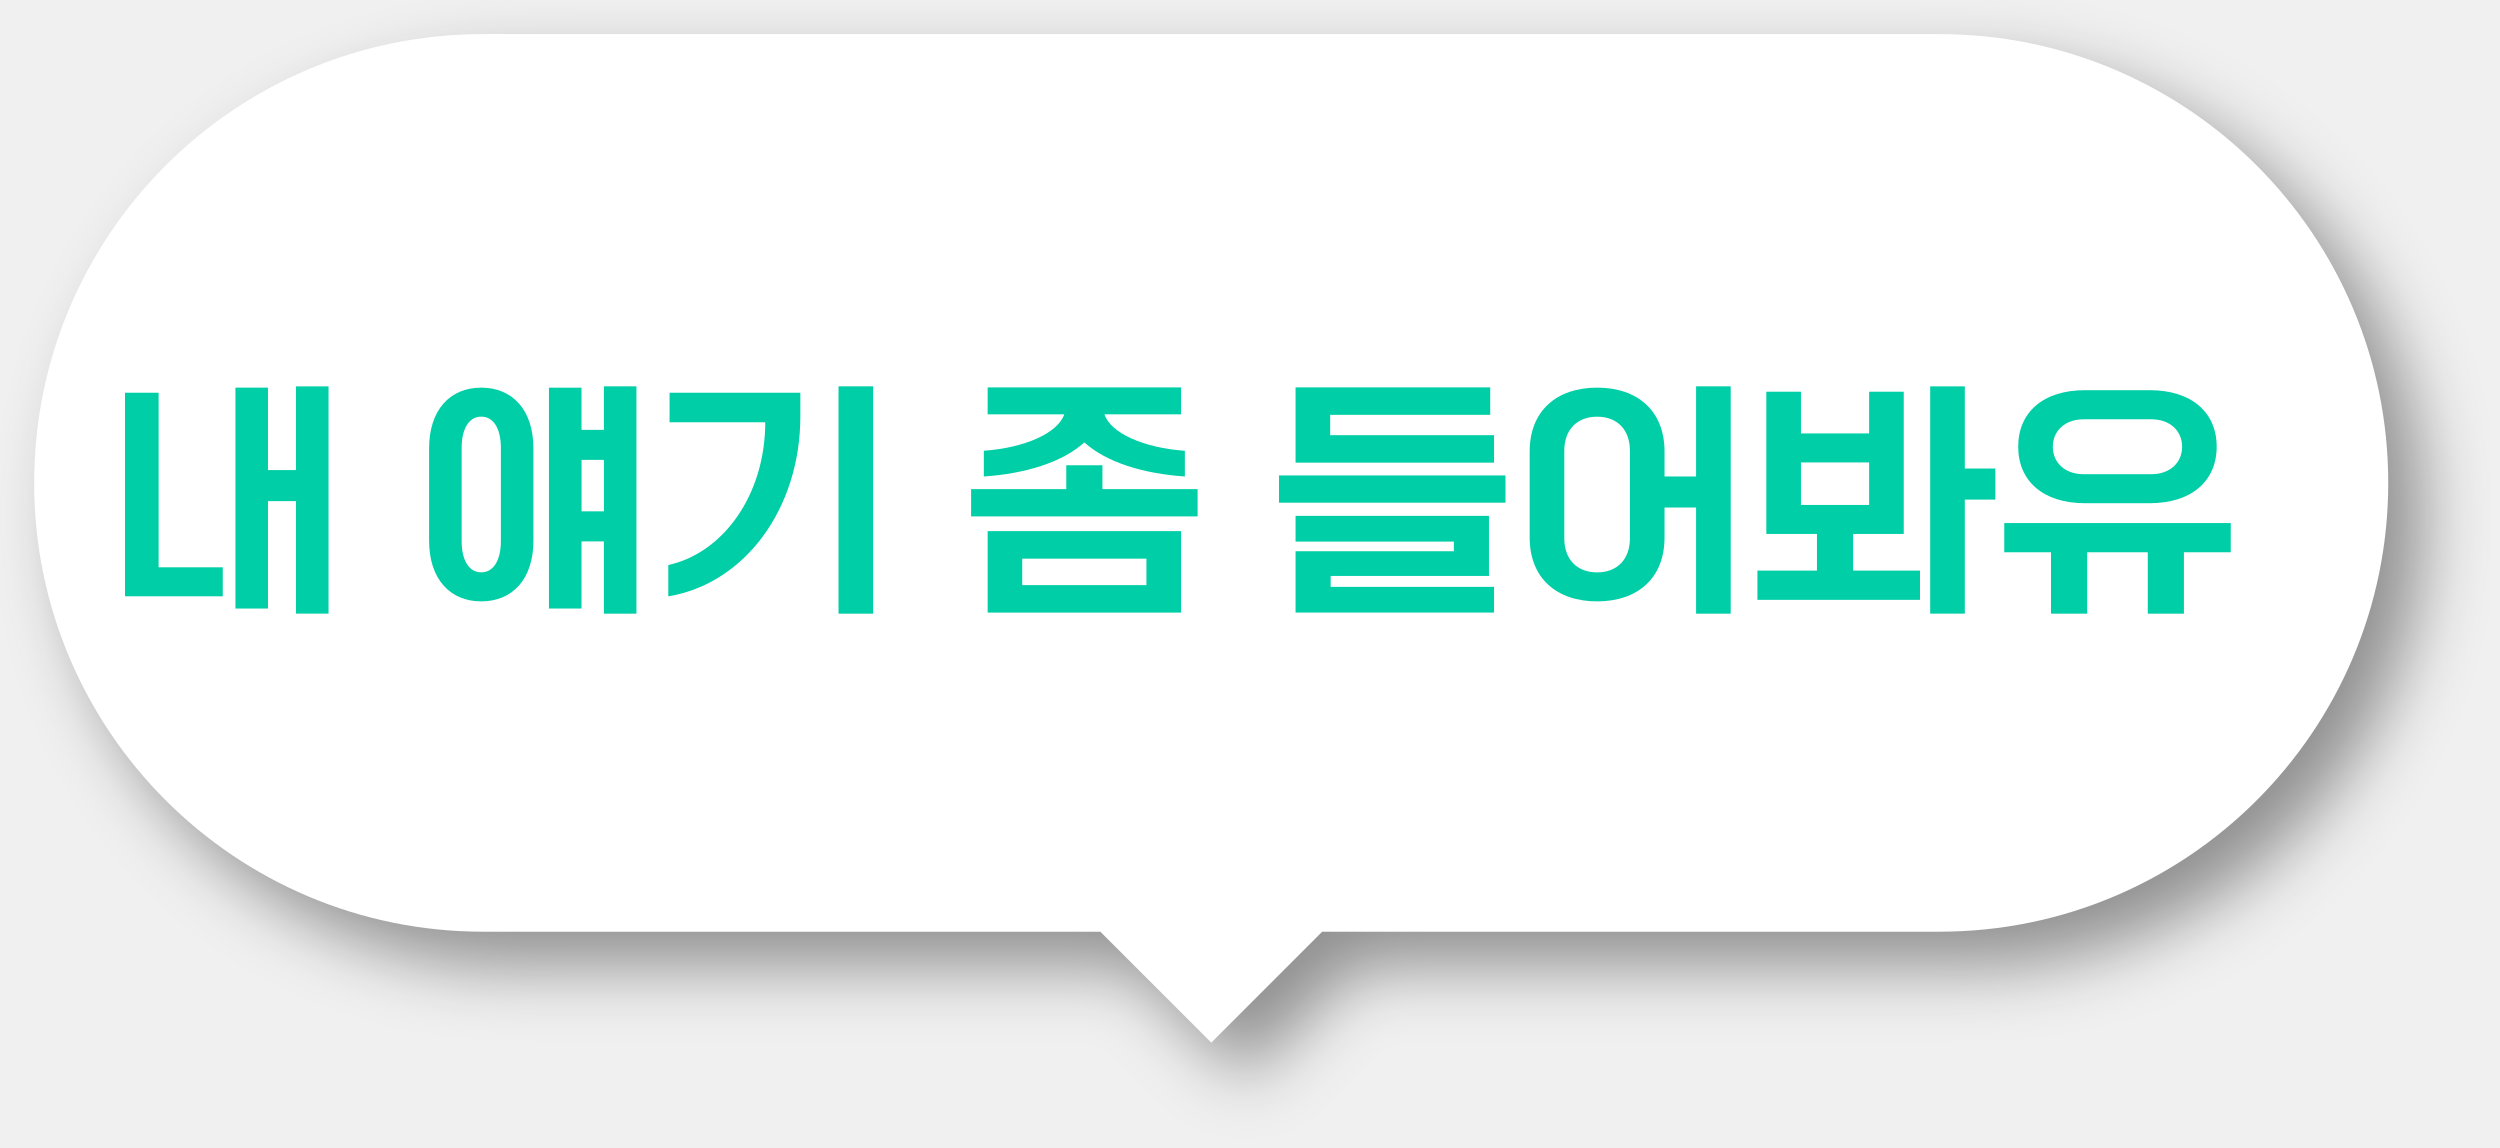
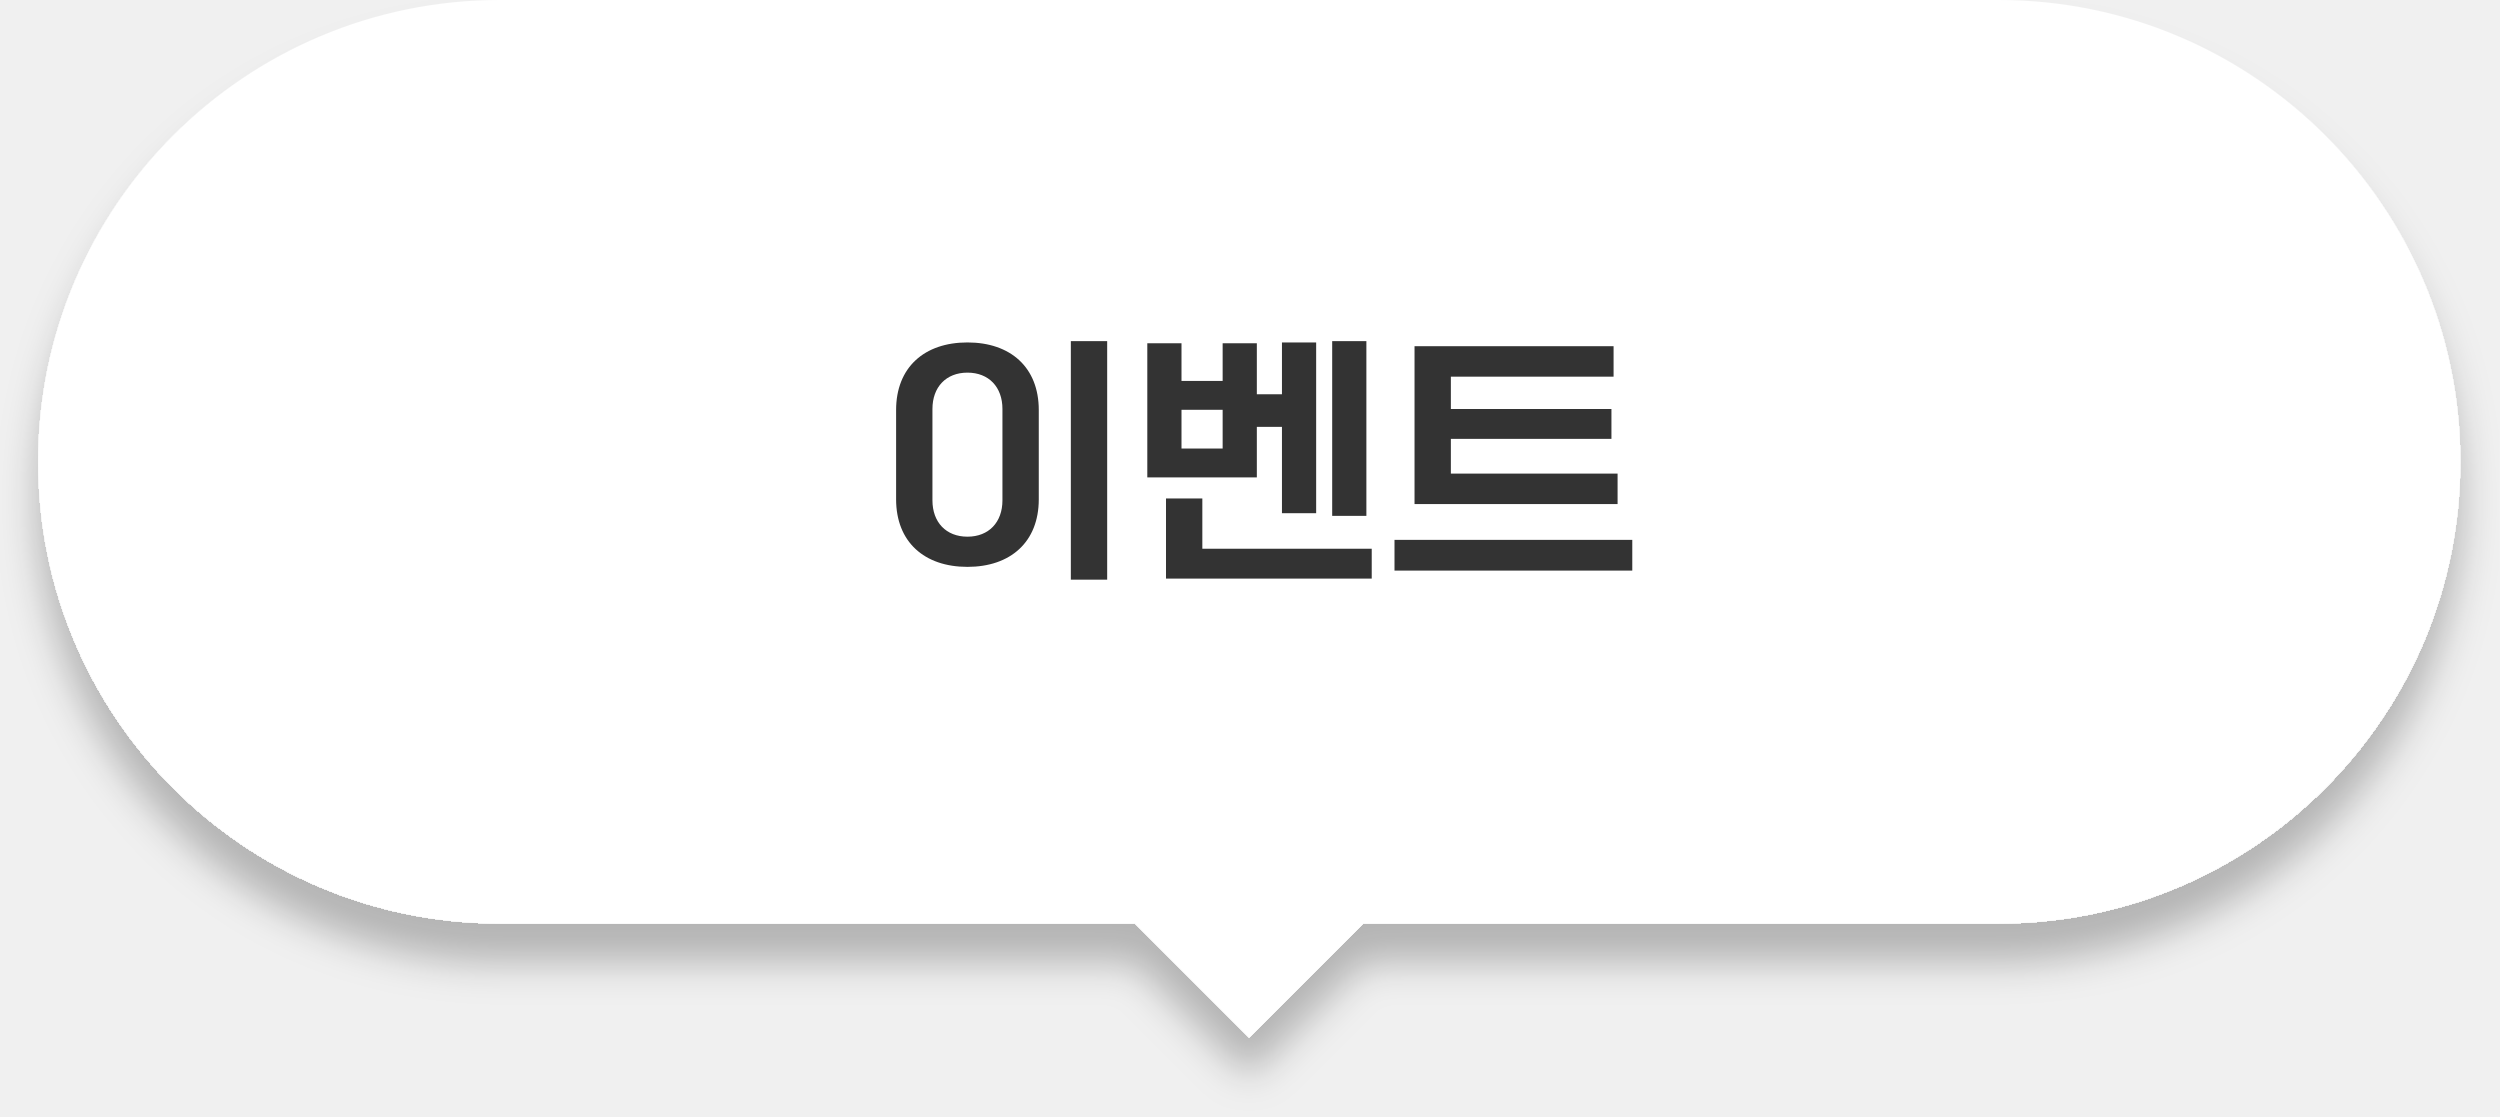
- <svg xmlns="http://www.w3.org/2000/svg" width="220" height="101" viewBox="0 0 220 101" fill="none">
-   <g filter="url(#filter0_d_38_86352)">
-     <path d="M170.665 3H42.505C20.689 3 3.005 20.683 3.005 42.495C3.005 64.308 20.689 81.99 42.505 81.99H170.665C192.48 81.99 210.165 64.308 210.165 42.495C210.165 20.683 192.48 3 170.665 3Z" fill="white" />
-     <path d="M116.35 81.993L106.592 72.235L96.834 81.993L106.592 91.751L116.35 81.993Z" fill="white" />
-     <path d="M11 34.56H13.958V49.923H19.603V52.474H11V34.56ZM20.718 34.112H23.582V41.367H26.046V34H28.91V54H26.046V44.1H23.582V53.552H20.718V34.112Z" fill="#00CEA6" />
-     <path d="M37.76 39.463C37.76 36.057 39.617 34.112 42.35 34.112C45.084 34.112 46.941 36.062 46.941 39.463V47.571C46.941 50.977 45.084 52.922 42.35 52.922C39.617 52.922 37.76 50.972 37.76 47.571V39.463ZM44.077 39.416C44.077 37.714 43.428 36.664 42.35 36.664C41.273 36.664 40.624 37.718 40.624 39.416V47.613C40.624 49.316 41.273 50.366 42.35 50.366C43.428 50.366 44.077 49.311 44.077 47.613V39.421V39.416ZM48.308 34.112H51.172V37.83H53.141V34H56.006V54H53.141V47.641H51.172V53.552H48.308V34.112ZM53.146 44.996V40.471H51.177V44.996H53.146Z" fill="#00CEA6" />
-     <path d="M58.81 49.722C63.69 48.649 67.343 43.498 67.343 37.158H58.922V34.56H70.431V36.622C70.431 44.753 65.551 51.359 58.81 52.479V49.722ZM73.79 34H76.837V54H73.79V34Z" fill="#00CEA6" />
-     <path d="M85.457 43.046H93.832V40.942H97.013V43.046H105.388V45.444H85.457V43.046ZM86.577 39.664C90.16 39.416 93.095 38.119 93.654 36.459H86.913V34.089H103.932V36.463H97.191C97.727 38.119 100.685 39.421 104.268 39.668V41.931C100.596 41.684 97.349 40.676 95.422 38.931C93.496 40.676 90.249 41.684 86.577 41.931V39.668V39.664ZM86.913 46.741H103.932V53.907H86.913V46.741ZM100.886 51.49V49.162H89.955V51.49H100.886Z" fill="#00CEA6" />
-     <path d="M112.553 41.838H132.483V44.236H112.553V41.838ZM114.009 34.089H131.14V36.505H117.055V38.297H131.476V40.713H114.009V34.089ZM114.009 48.509H127.939V47.66H114.009V45.397H131.028V50.683H117.097V51.644H131.476V53.907H114.009V48.509Z" fill="#00CEA6" />
-     <path d="M134.611 39.734C134.611 36.151 136.986 34.112 140.545 34.112C144.105 34.112 146.479 36.151 146.479 39.734V41.926H149.255V34H152.302V54H149.255V44.66H146.479V47.301C146.479 50.884 144.105 52.922 140.545 52.922C136.986 52.922 134.611 50.884 134.611 47.301V39.734ZM143.433 39.668C143.433 37.83 142.337 36.669 140.545 36.669C138.754 36.669 137.657 37.835 137.657 39.668V47.371C137.657 49.209 138.754 50.37 140.545 50.37C142.337 50.37 143.433 49.204 143.433 47.371V39.668Z" fill="#00CEA6" />
-     <path d="M154.653 50.212H159.892V46.988H155.437V34.471H158.483V38.143H164.483V34.471H167.529V46.988H163.074V50.212H168.961V52.787H154.653V50.212ZM164.483 44.436V40.695H158.483V44.436H164.483ZM169.857 34H172.903V41.231H175.591V43.965H172.903V54H169.857V34Z" fill="#00CEA6" />
-     <path d="M180.494 48.602H176.375V46.027H196.305V48.602H192.185V54H189.004V48.602H183.671V54H180.489V48.602H180.494ZM183.471 44.282C179.799 44.282 177.602 42.332 177.602 39.309C177.602 36.286 179.794 34.336 183.471 34.336H189.181C192.852 34.336 195.068 36.286 195.068 39.309C195.068 42.332 192.852 44.282 189.181 44.282H183.471ZM189.316 41.73C190.949 41.73 192.027 40.723 192.027 39.314C192.027 37.905 190.954 36.897 189.316 36.897H183.359C181.726 36.897 180.648 37.905 180.648 39.314C180.648 40.723 181.721 41.73 183.359 41.73H189.316Z" fill="#00CEA6" />
+ <svg xmlns="http://www.w3.org/2000/svg" width="262" height="117" viewBox="0 0 262 117" fill="none">
+   <g filter="url(#filter0_d_109_7943)">
+     <path fill-rule="evenodd" clip-rule="evenodd" d="M52.401 0L209.442 0C236.173 0 257.843 21.667 257.843 48.395C257.843 75.123 236.173 96.79 209.442 96.79L142.884 96.79L142.888 96.794L130.931 108.751L118.974 96.794L118.978 96.79L52.401 96.79C25.67 96.79 4 75.123 4 48.395C4 21.667 25.67 0 52.401 0Z" fill="white" />
+     <path d="M112.224 60.752V35.748H116.032V60.752H112.224ZM93.912 52.324V42.972C93.912 38.492 96.88 35.888 101.388 35.888C105.896 35.888 108.864 38.492 108.864 42.972V52.324C108.864 56.804 105.896 59.408 101.388 59.408C96.88 59.408 93.912 56.804 93.912 52.324ZM105.056 52.436V42.86C105.056 40.564 103.628 39.052 101.388 39.052C99.148 39.052 97.72 40.564 97.72 42.86V52.436C97.72 54.732 99.148 56.244 101.388 56.244C103.628 56.244 105.056 54.732 105.056 52.436ZM120.237 50.028V35.972H123.821V39.92H128.133V35.972H131.717V41.32H134.349V35.888H137.933V53.78H134.349V44.736H131.717V50.028H120.237ZM122.197 60.64V52.24H126.005V57.504H143.757V60.64H122.197ZM139.613 54.06V35.748H143.197V54.06H139.613ZM123.821 47.004H128.133V42.944H123.821V47.004ZM146.143 59.8V56.58H171.063V59.8H146.143ZM148.243 52.828V36.28H169.103V39.472H152.051V42.86H168.879V45.996H152.051V49.636H169.523V52.828H148.243Z" fill="#333333" />
  </g>
  <defs>
-     <filter id="filter0_d_38_86352" x="0.005" y="0" width="219.16" height="100.751" filterUnits="userSpaceOnUse" color-interpolation-filters="sRGB">
+     <filter id="filter0_d_109_7943" x="0" y="0" width="261.843" height="116.751" filterUnits="userSpaceOnUse" color-interpolation-filters="sRGB">
      <feFlood flood-opacity="0" result="BackgroundImageFix" />
      <feColorMatrix in="SourceAlpha" type="matrix" values="0 0 0 0 0 0 0 0 0 0 0 0 0 0 0 0 0 0 127 0" result="hardAlpha" />
-       <feOffset dx="3" dy="3" />
-       <feGaussianBlur stdDeviation="3" />
-       <feColorMatrix type="matrix" values="0 0 0 0 0 0 0 0 0 0 0 0 0 0 0 0 0 0 0.4 0" />
-       <feBlend mode="normal" in2="BackgroundImageFix" result="effect1_dropShadow_38_86352" />
-       <feBlend mode="normal" in="SourceGraphic" in2="effect1_dropShadow_38_86352" result="shape" />
+       <feOffset dy="4" />
+       <feGaussianBlur stdDeviation="2" />
+       <feComposite in2="hardAlpha" operator="out" />
+       <feColorMatrix type="matrix" values="0 0 0 0 0 0 0 0 0 0 0 0 0 0 0 0 0 0 0.25 0" />
+       <feBlend mode="normal" in2="BackgroundImageFix" result="effect1_dropShadow_109_7943" />
+       <feBlend mode="normal" in="SourceGraphic" in2="effect1_dropShadow_109_7943" result="shape" />
    </filter>
  </defs>
</svg>
